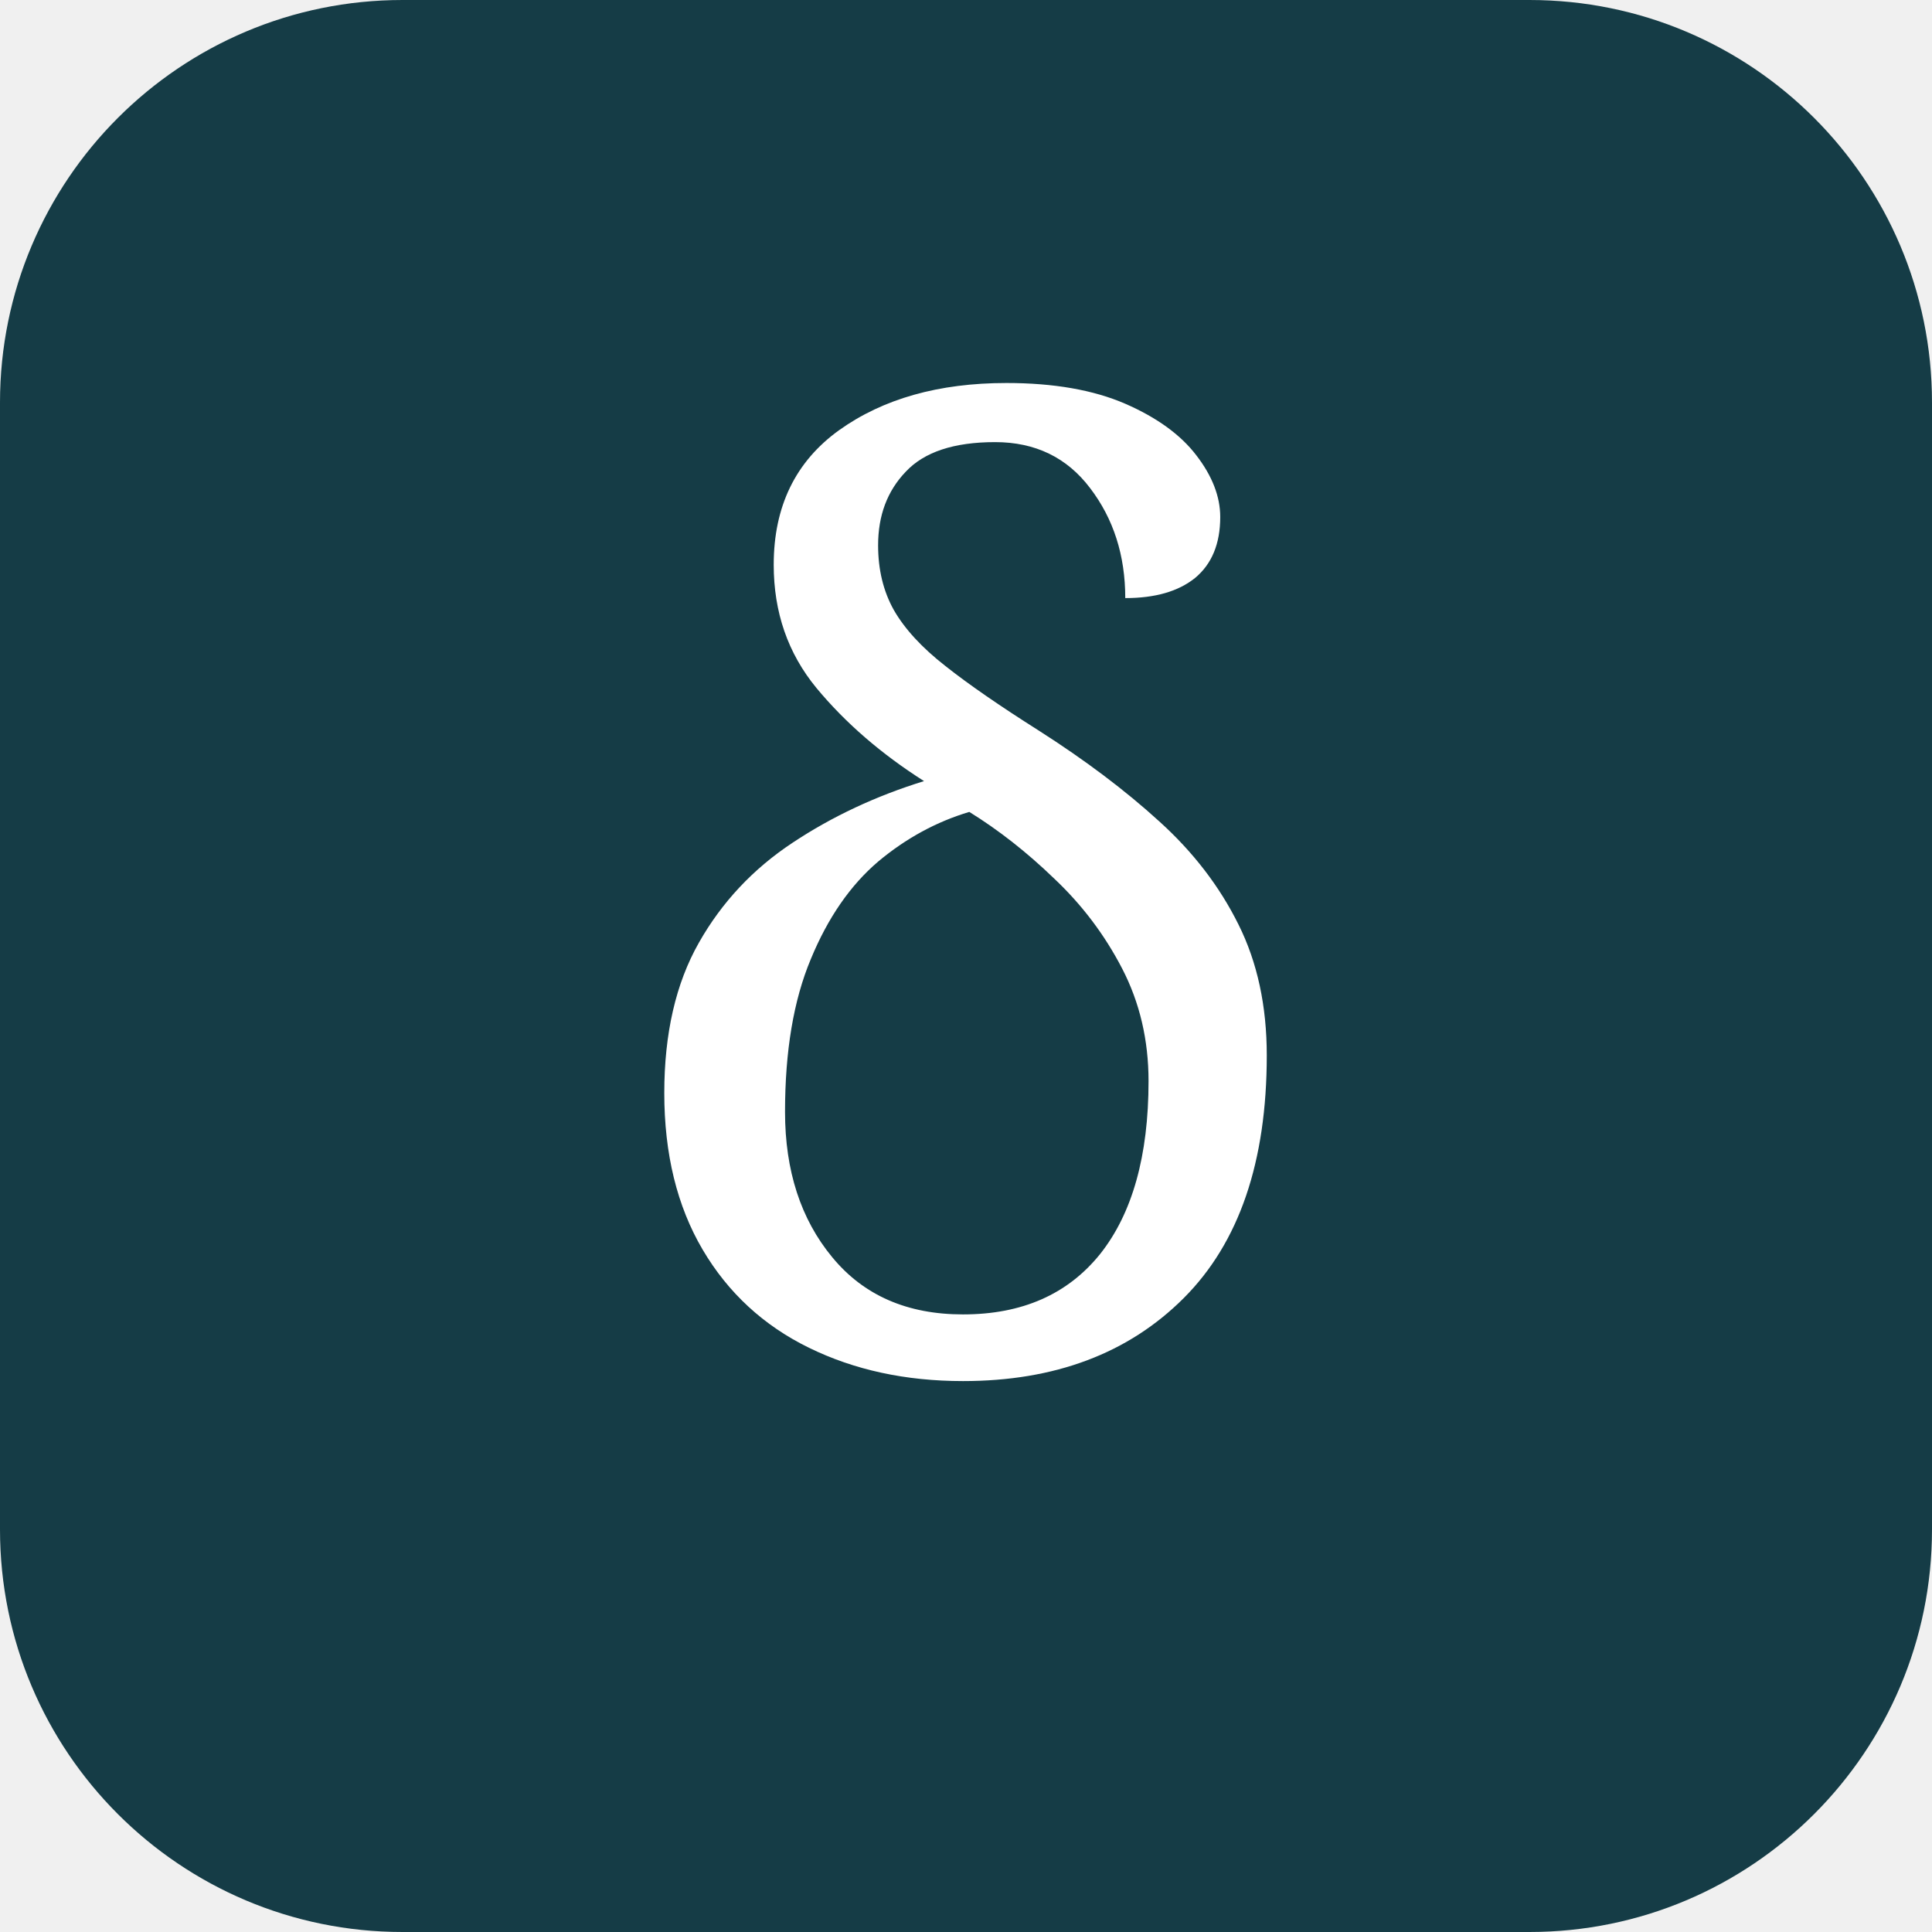
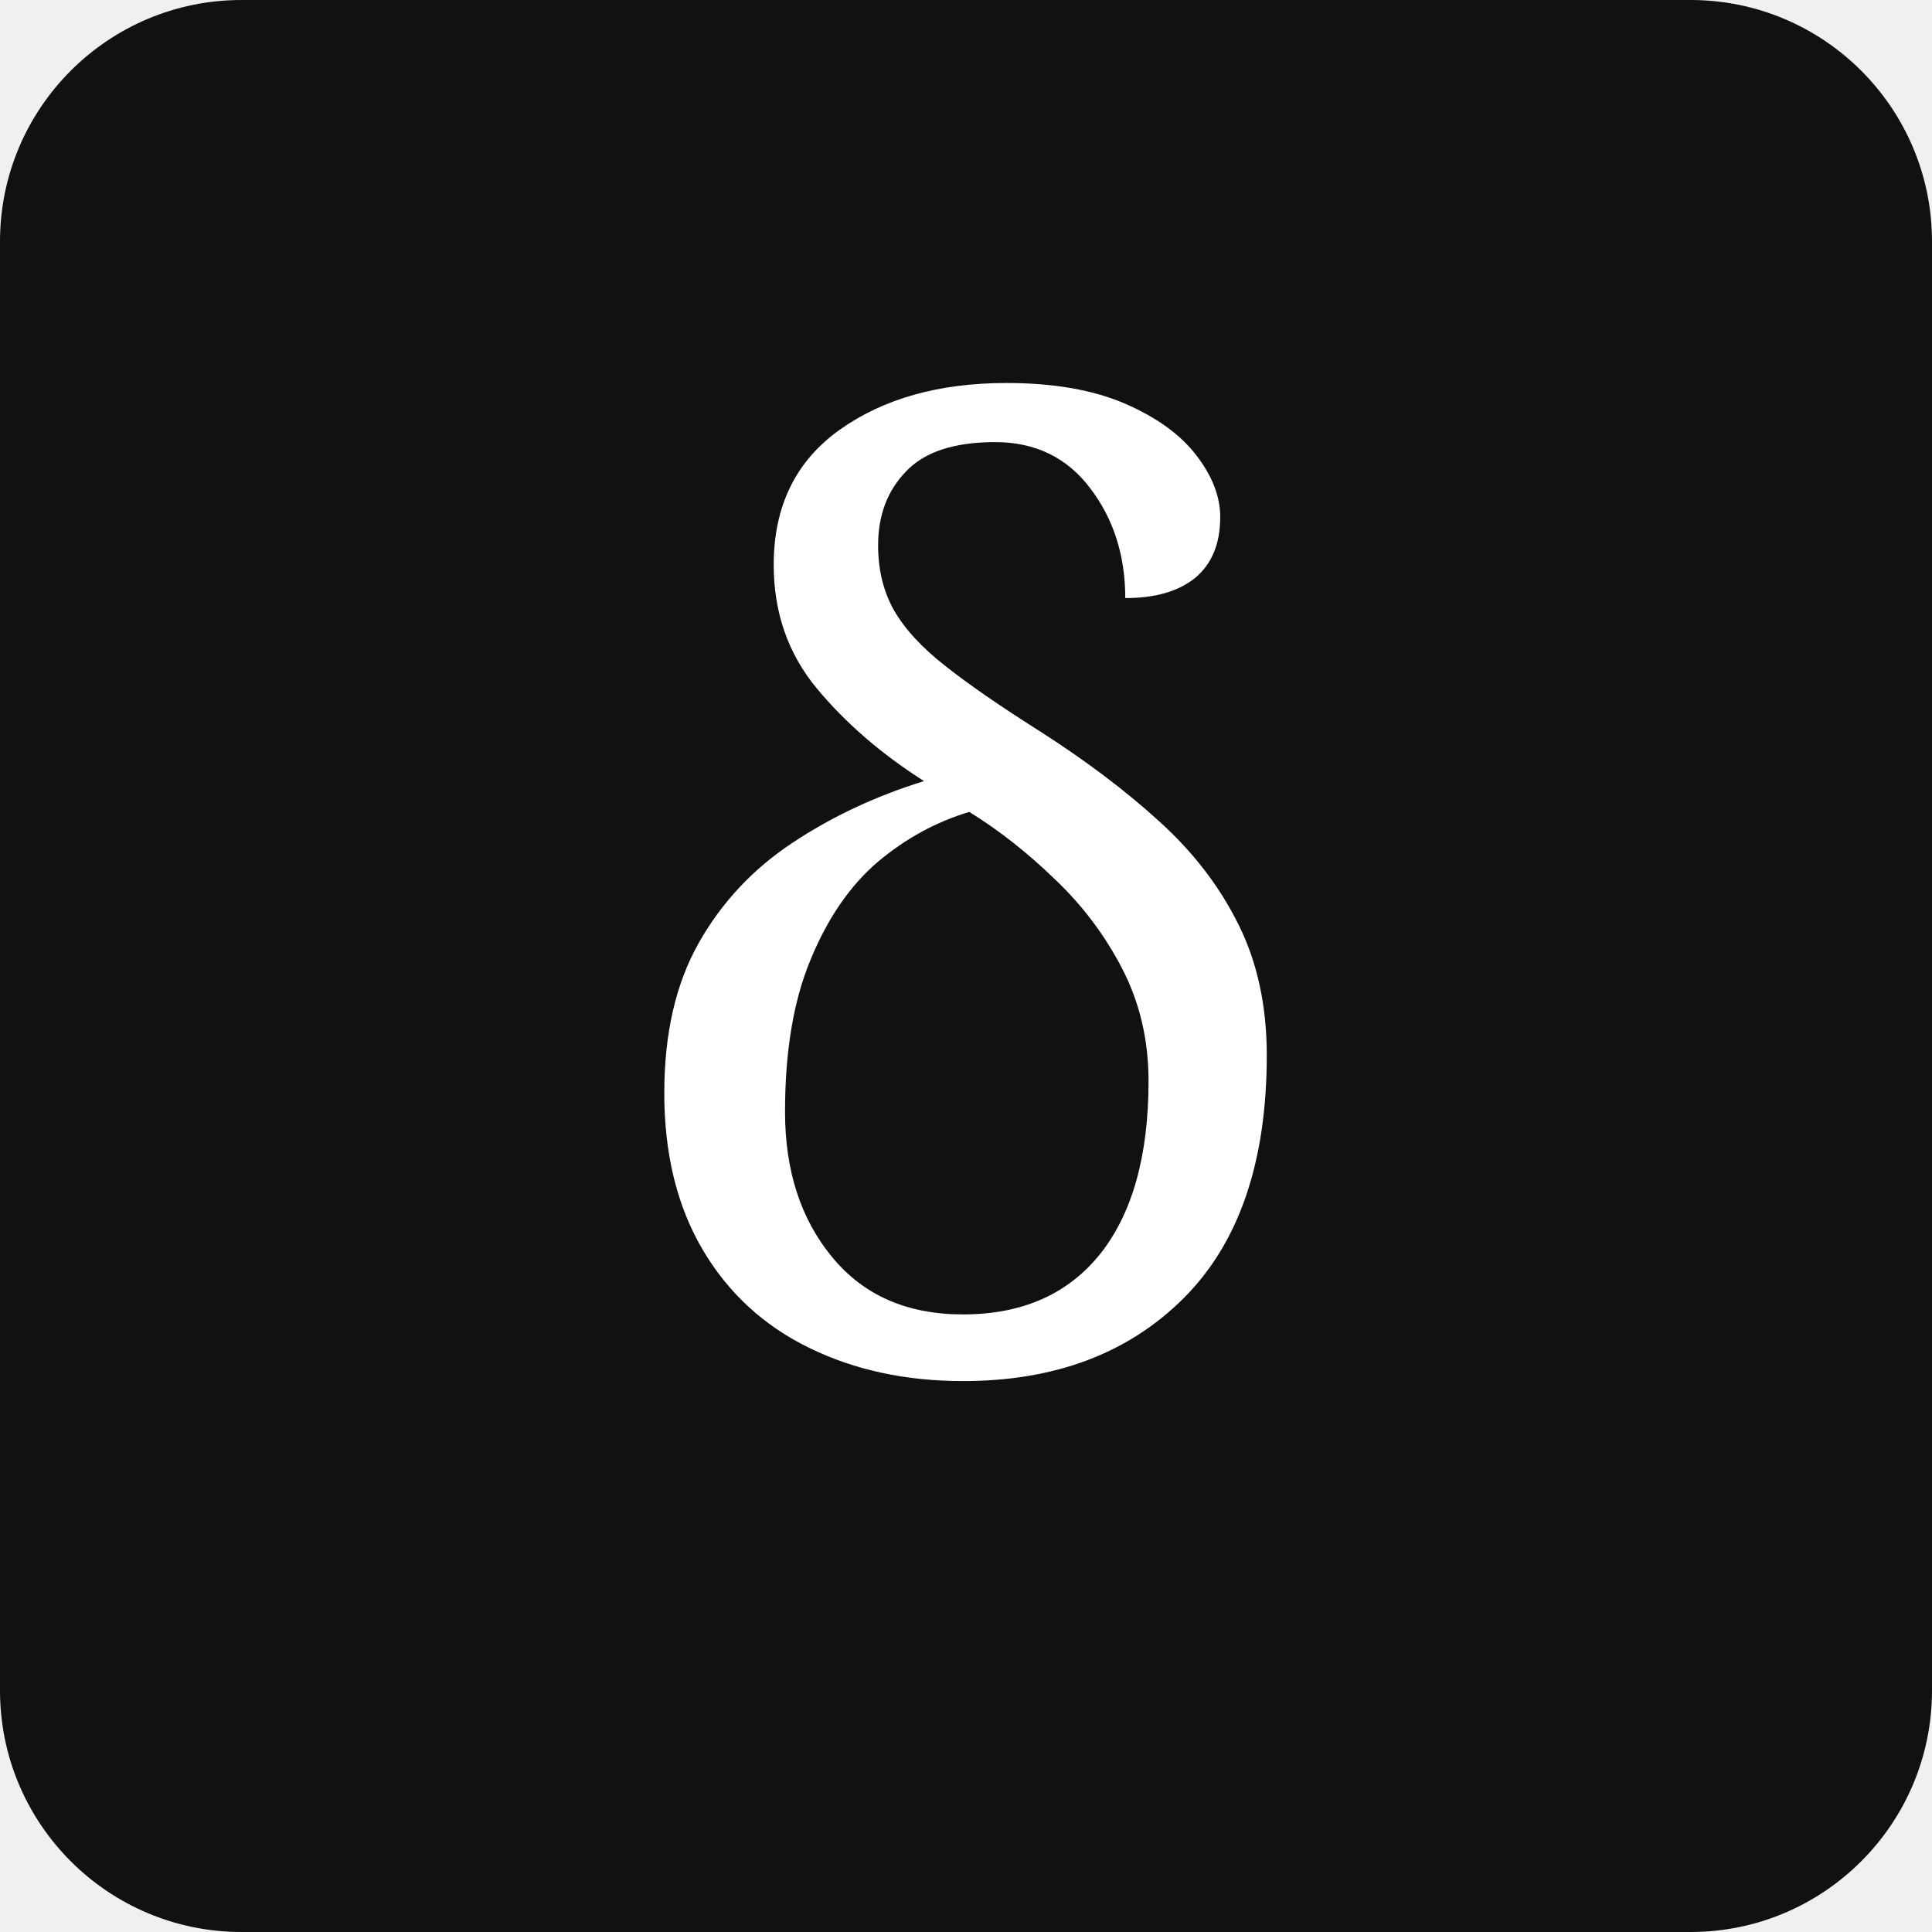
<svg xmlns="http://www.w3.org/2000/svg" viewBox="0 0 48 48">
-   <rect width="48" height="48" rx="10" fill="#153c46" />
+   <rect width="48" height="48" rx="6" fill="#111" />
  <text x="24" y="34" text-anchor="middle" font-family="Georgia,serif" font-size="32" fill="#fff">δ</text>
</svg>
